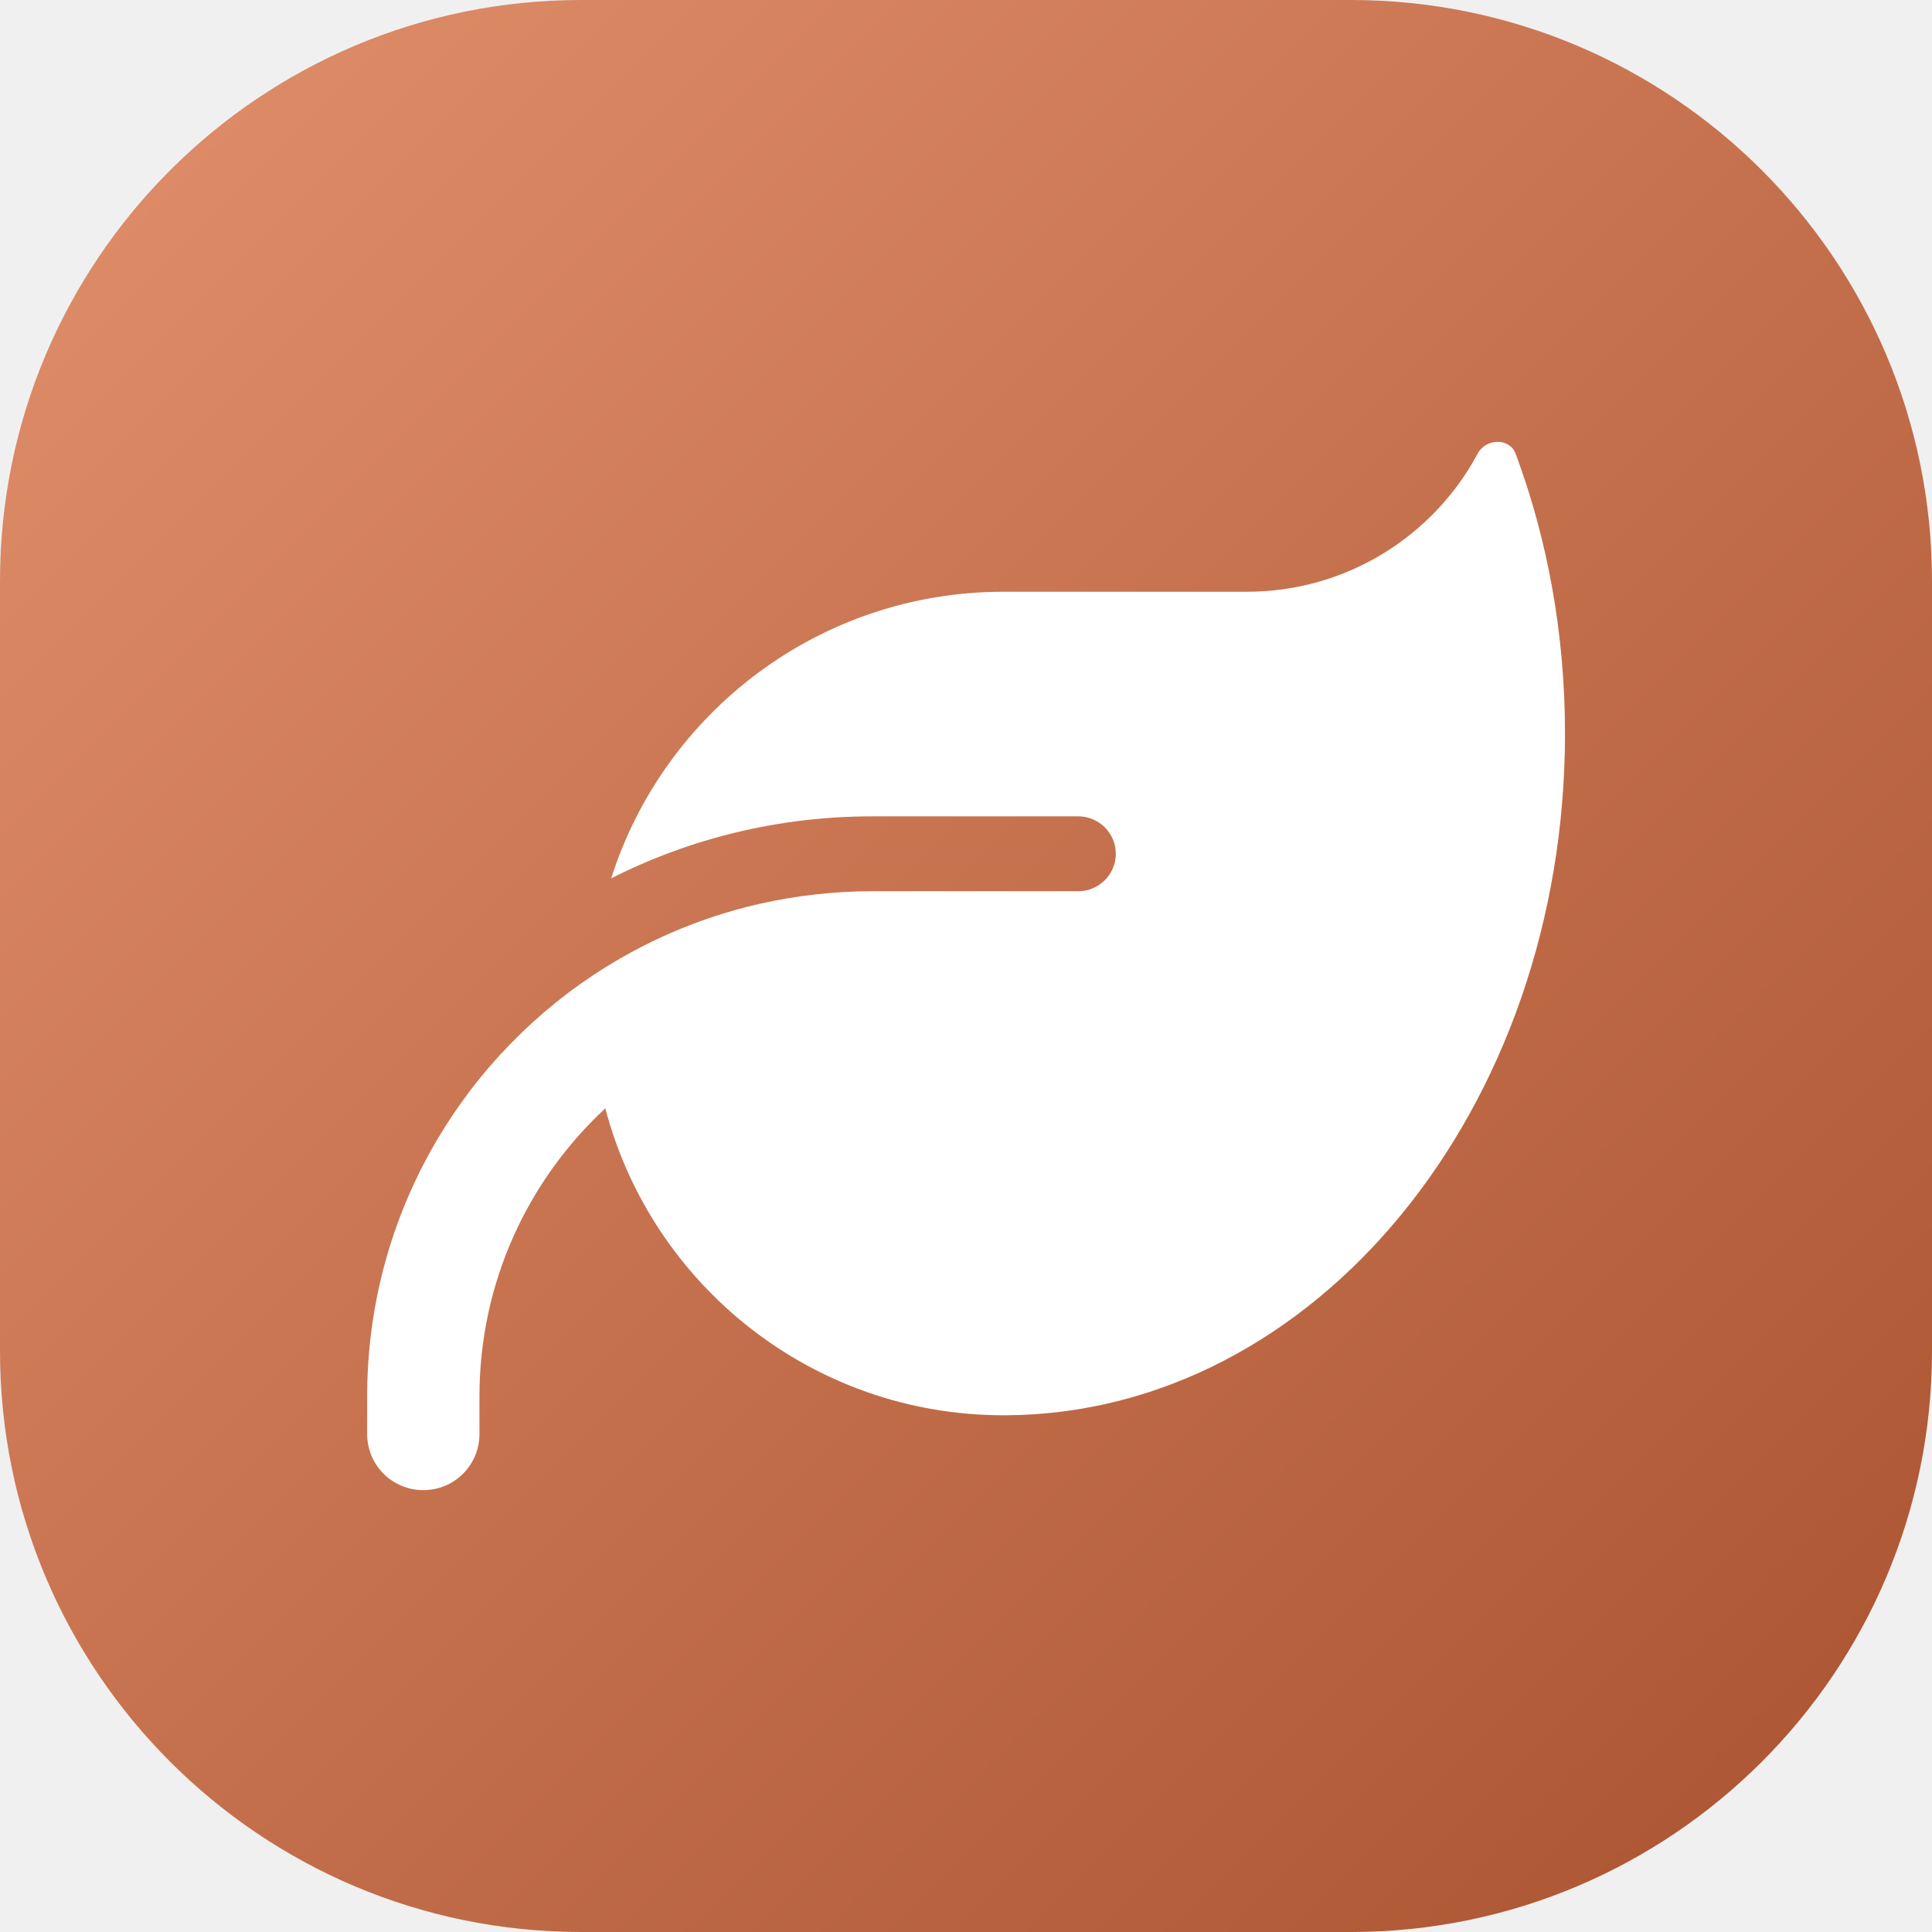
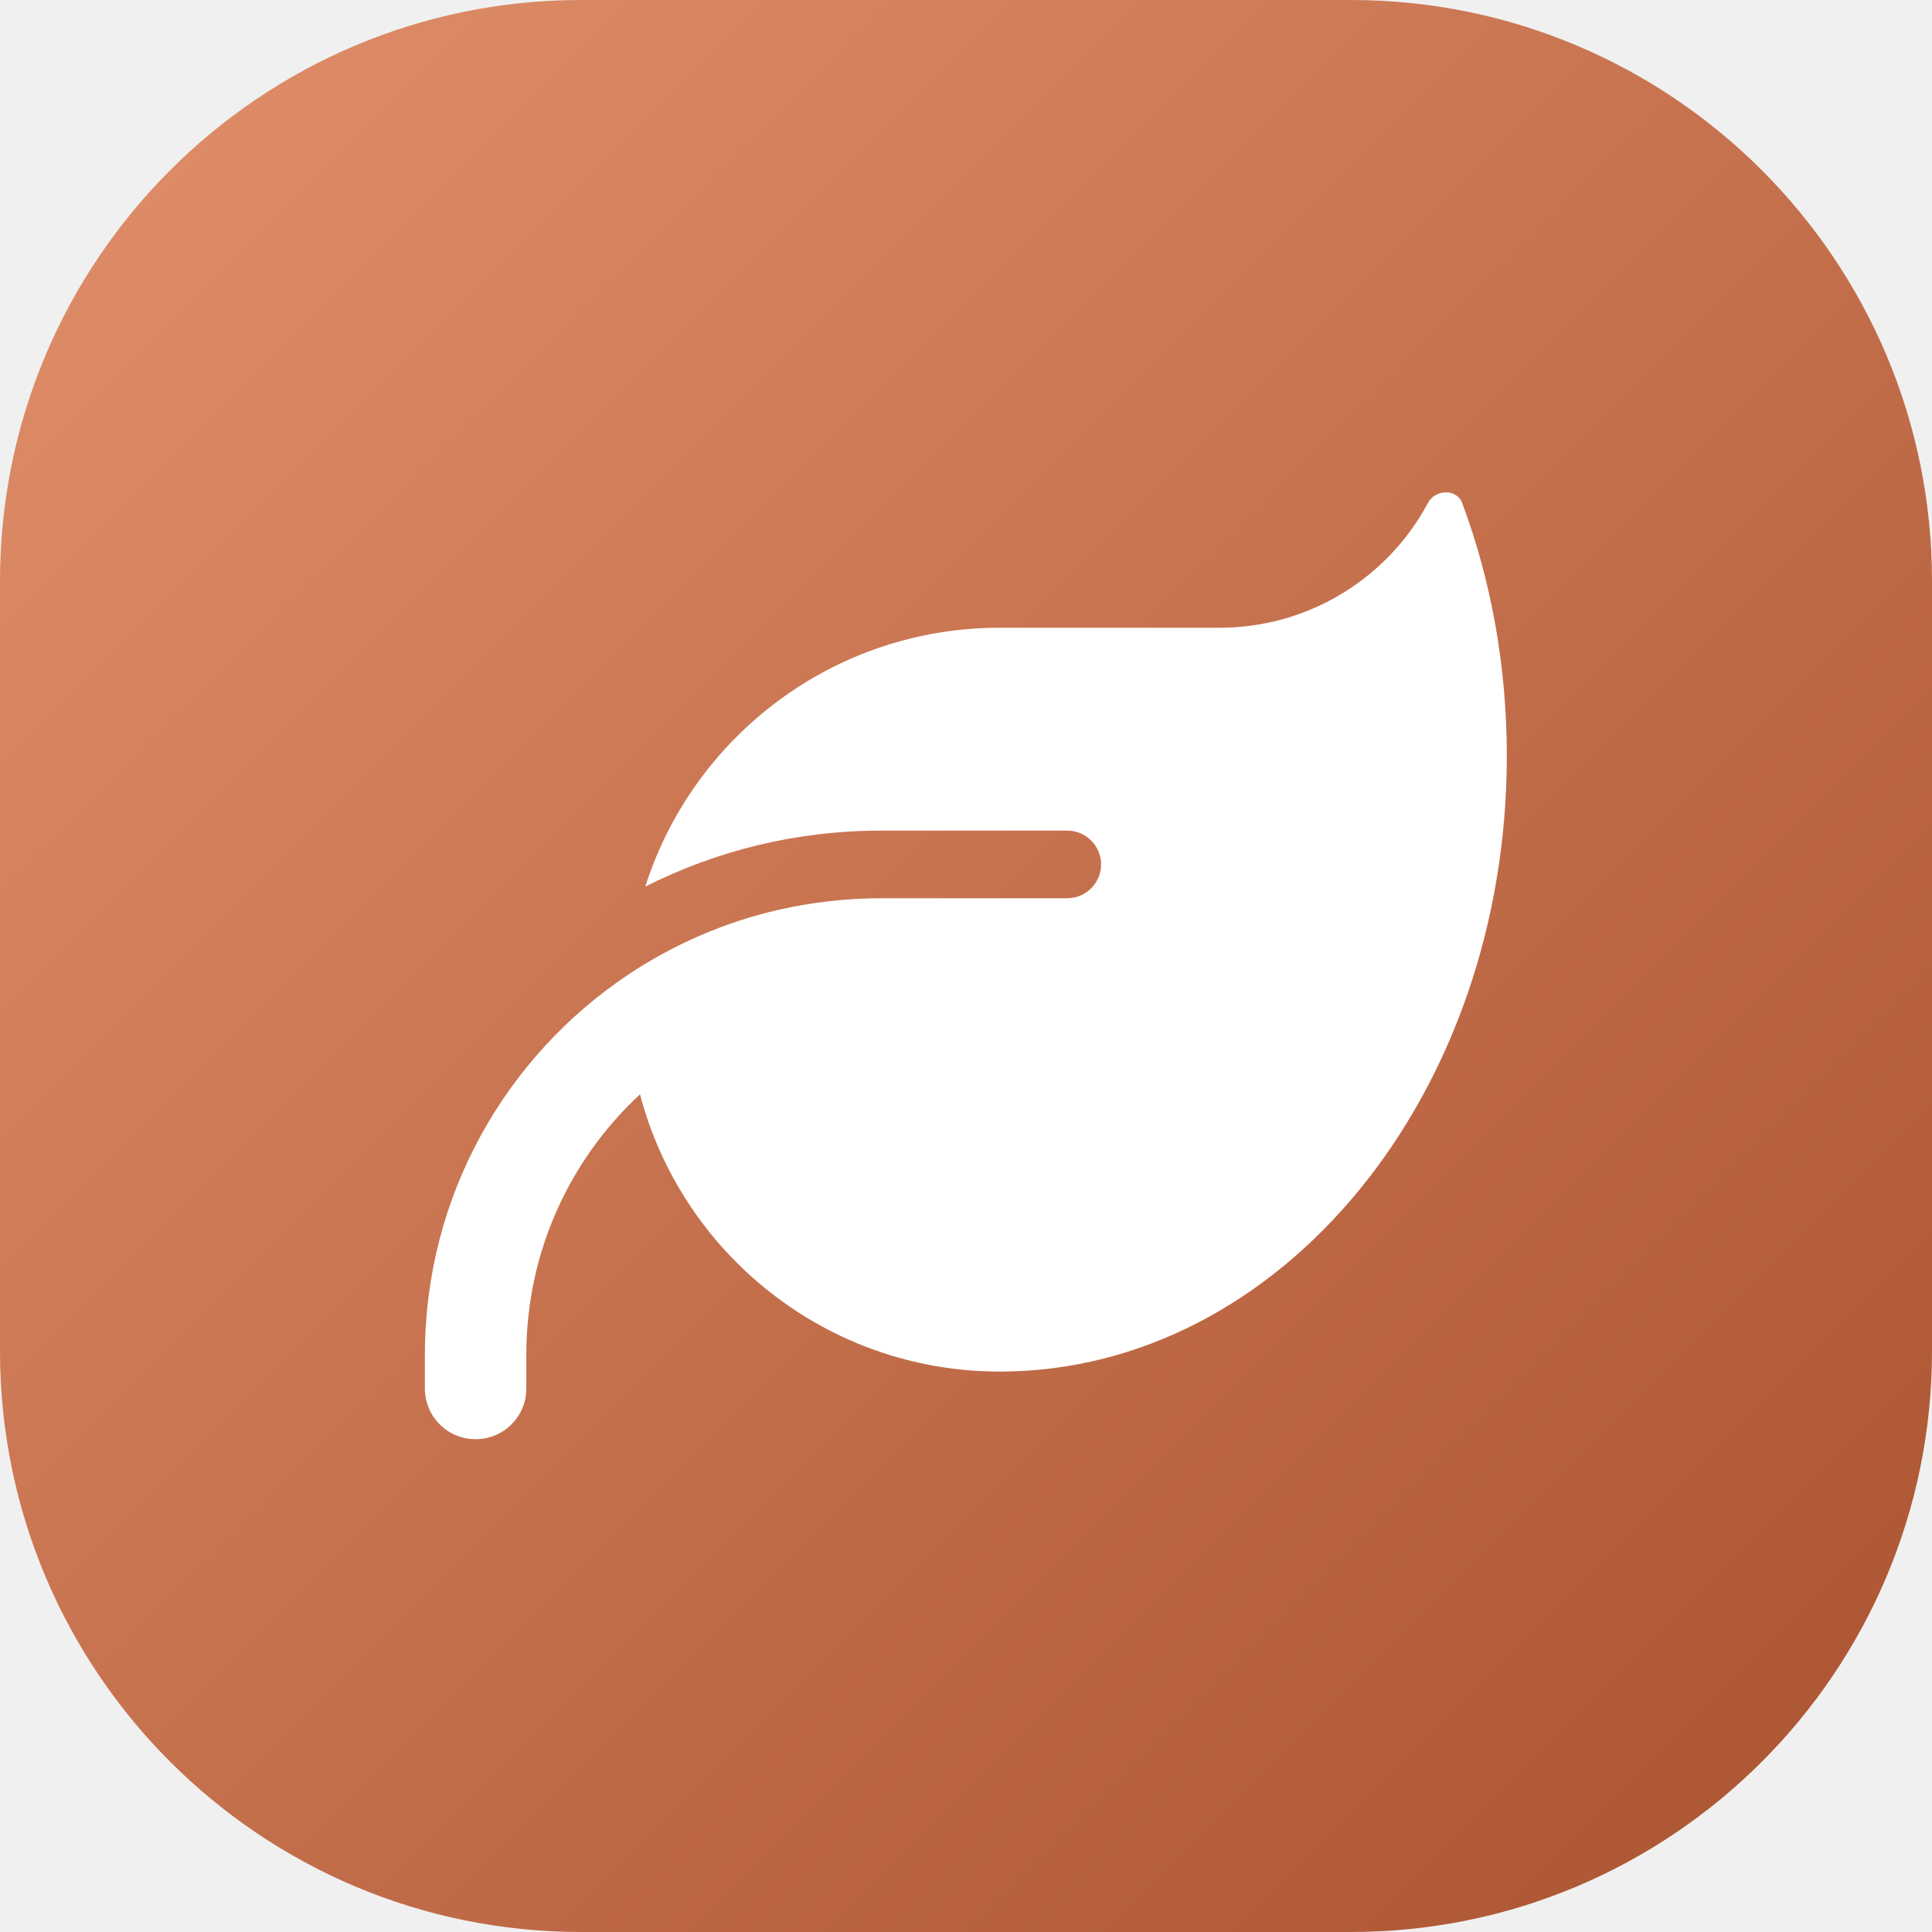
<svg xmlns="http://www.w3.org/2000/svg" viewBox="0 0 512 512" width="512" height="512" role="img" aria-label="FoodBridge">
  <defs>
    <linearGradient id="fbTile" x1="0" y1="0" x2="1" y2="1">
      <stop offset="0" stop-color="#e2906c" />
      <stop offset="1" stop-color="#a9522f" />
    </linearGradient>
  </defs>
  <rect width="512" height="512" rx="154" fill="url(#fbTile)" />
-   <g transform="translate(97.3 97.3) scale(0.62)">
+   <g transform="translate(112.6 112.6) scale(0.56)">
    <path fill="#ffffff" d="M272 96c-78.6 0-145.1 51.5-167.7 122.5c33.6-17 71.5-26.5 111.7-26.5h88c8.8 0 16 7.2 16 16s-7.2 16-16 16H288 216s0 0 0 0c-16.6 0-32.7 1.9-48.3 5.4c-25.9 5.9-49.9 16.4-71.4 30.7c0 0 0 0 0 0C38.3 298.8 0 364.9 0 440v16c0 13.3 10.7 24 24 24s24-10.7 24-24V440c0-48.7 20.7-92.5 53.8-123.2C121.6 392.3 190.3 448 272 448l1 0c132.1-.7 239-130.9 239-291.4c0-42.6-7.5-83.1-21.1-119.6c-2.6-6.9-12.7-6.6-16.2-.1C455.9 72.1 418.7 96 376 96L272 96z" />
  </g>
</svg>
